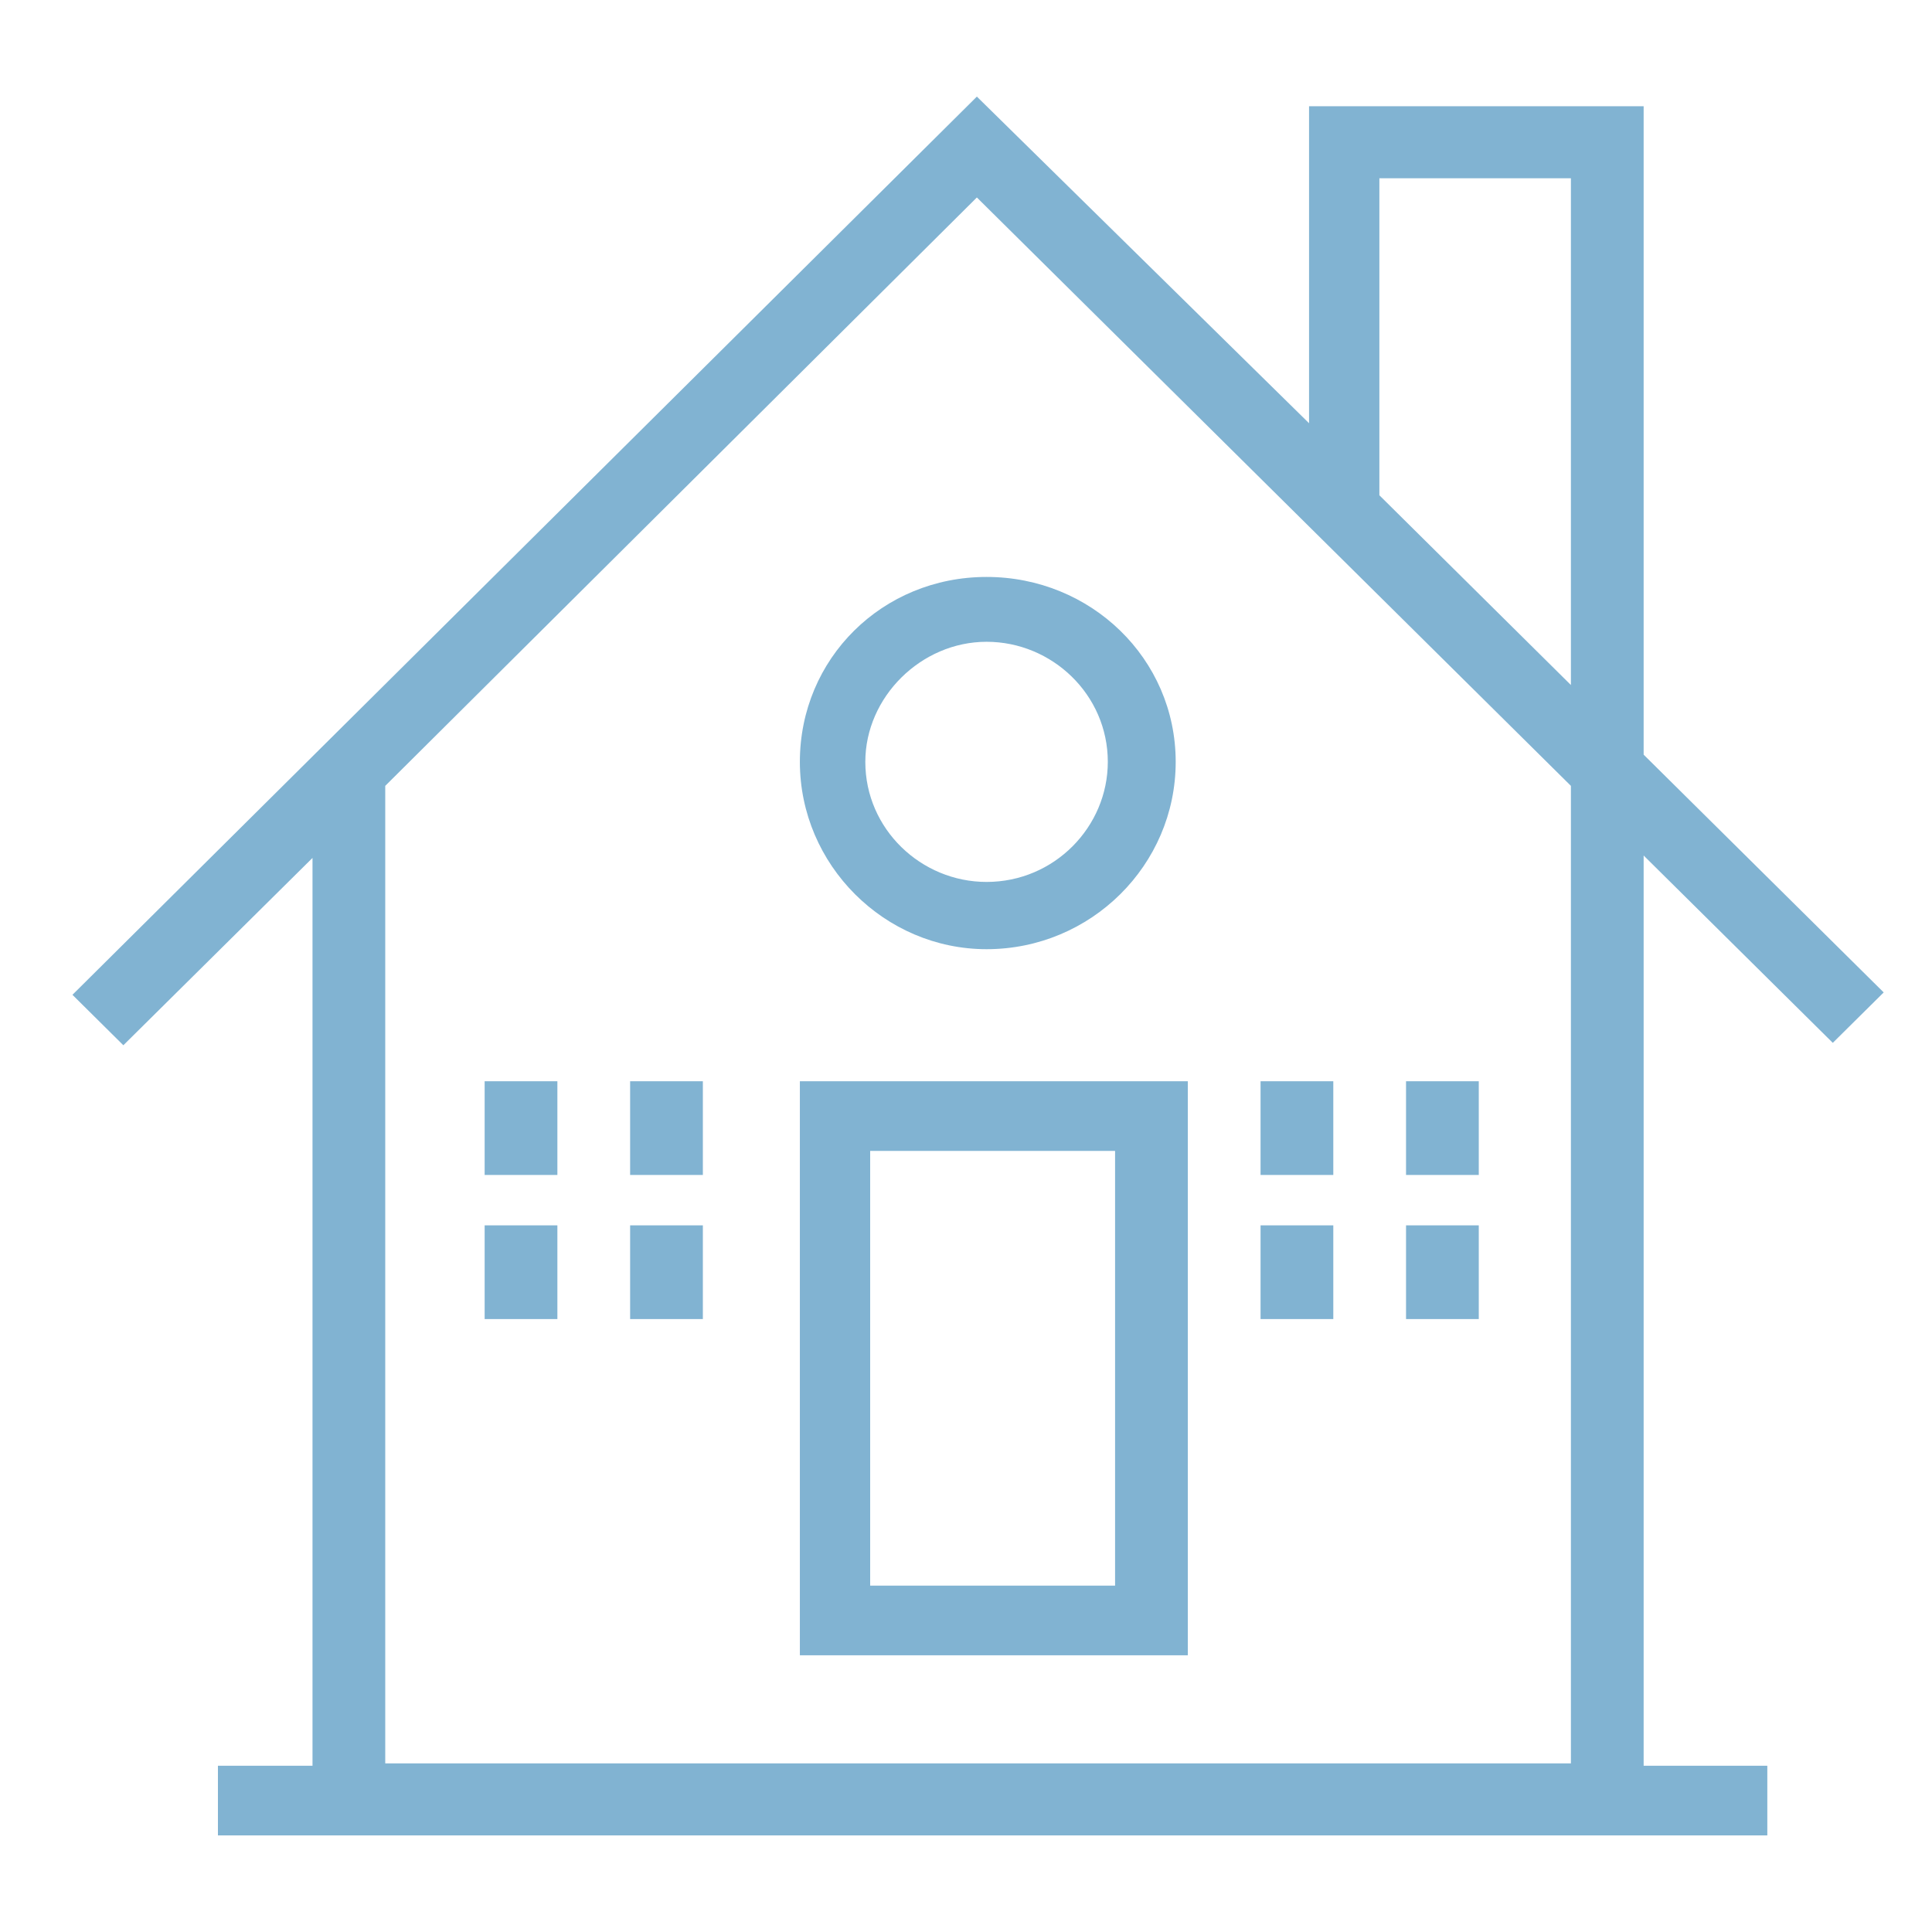
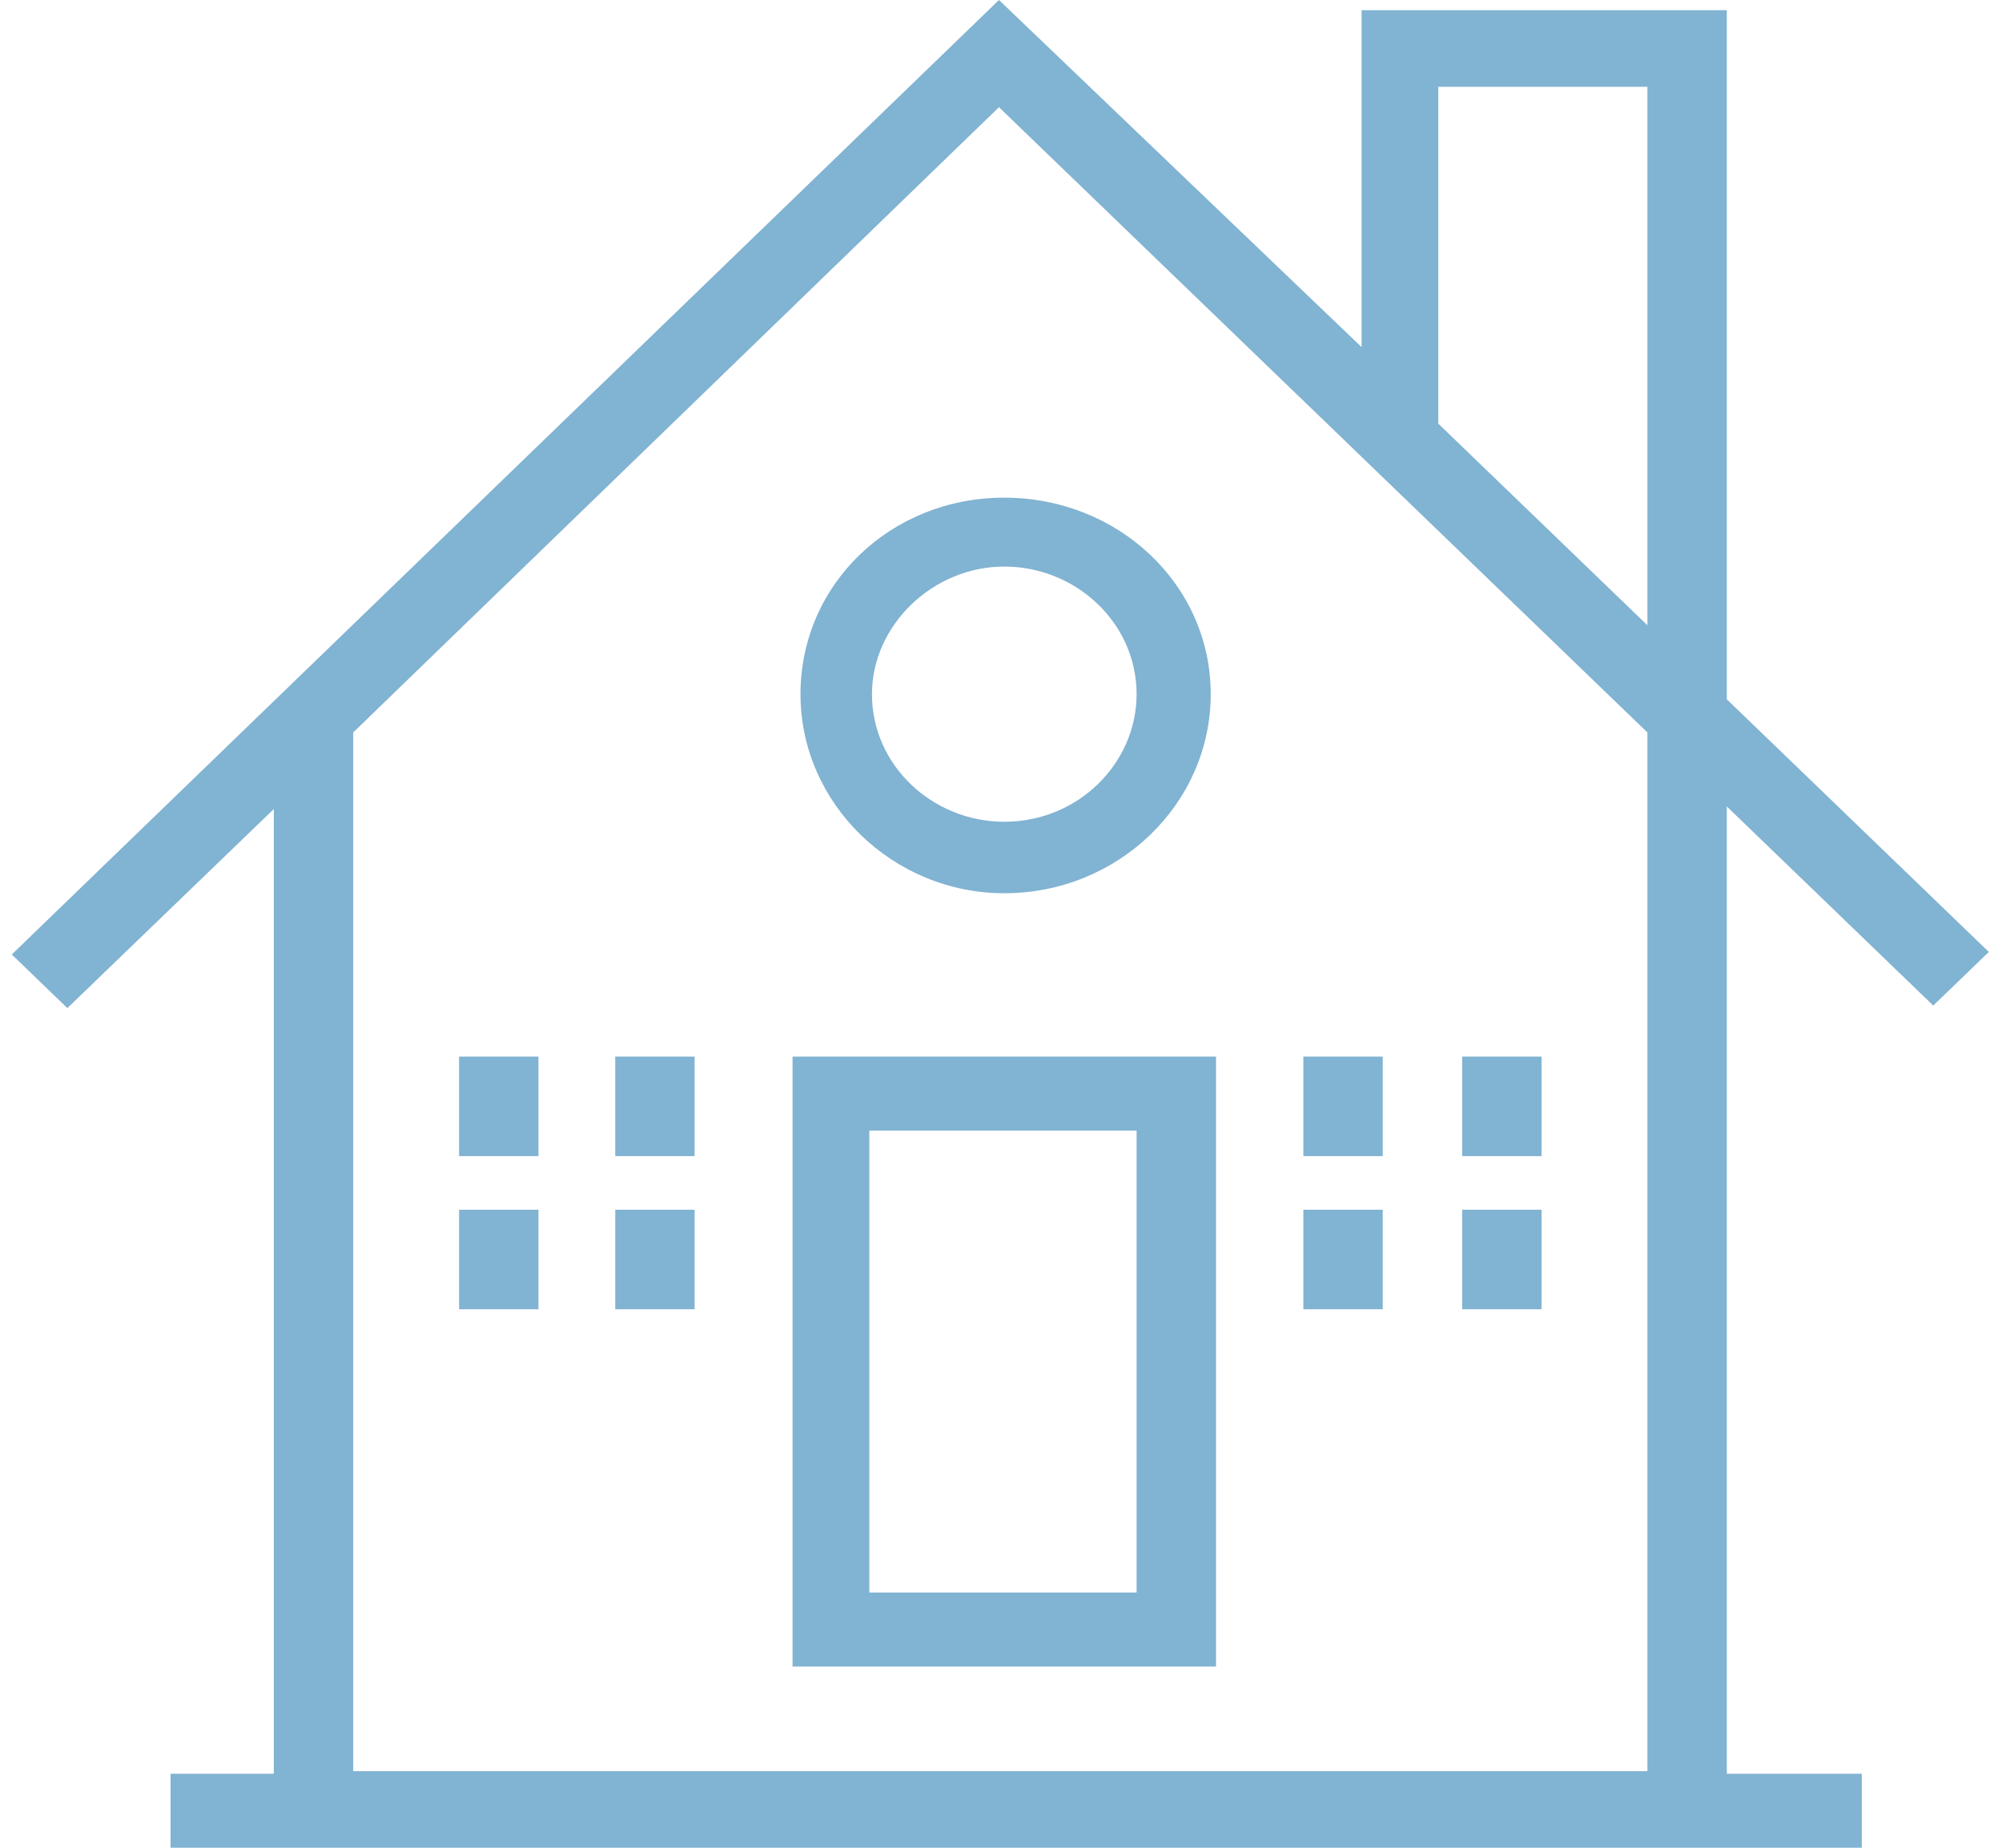
- <svg xmlns="http://www.w3.org/2000/svg" width="80" height="80" viewBox="0 0 80 80" fill="none">
-   <path fill-rule="evenodd" clip-rule="evenodd" d="M75.892 43.182L78 41.094L68.06 31.249V4.398H54.205V17.525L40.45 4L3 41.193L5.108 43.282L12.94 35.525V73.116H9.024V76H73.181V73.116H68.06V35.425L75.892 43.182ZM57.117 7.381H65.048V28.365L57.117 20.508V7.381ZM65.048 73.017H15.952V32.541L40.45 8.177L65.048 32.541V73.017ZM33.121 68.541H49.185V44.773H33.121V68.541ZM46.173 65.657H36.032V47.657H46.173V65.657ZM40.852 39.304C36.635 39.304 33.121 35.823 33.121 31.547C33.121 27.271 36.534 23.89 40.852 23.89C45.169 23.89 48.683 27.271 48.683 31.547C48.683 35.823 45.169 39.304 40.852 39.304ZM45.872 31.547C45.872 28.762 43.562 26.575 40.852 26.575C38.141 26.575 35.831 28.862 35.831 31.547C35.831 34.331 38.141 36.519 40.852 36.519C43.663 36.519 45.872 34.232 45.872 31.547ZM23.08 44.773H20.068V48.652H23.08V44.773ZM26.092 44.773H29.104V48.652H26.092V44.773ZM23.08 50.74H20.068V54.619H23.08V50.74ZM26.092 50.74H29.104V54.619H26.092V50.74ZM55.209 44.773H52.197V48.652H55.209V44.773ZM58.221 44.773H61.233V48.652H58.221V44.773ZM55.209 50.74H52.197V54.619H55.209V50.74ZM58.221 50.74H61.233V54.619H58.221V50.74Z" fill="#81B3D2" />
+ <svg xmlns="http://www.w3.org/2000/svg" width="78" height="72" viewBox="0 0 78 72" fill="none">
+   <path d="M30.878 64.939H47.377V41.171H30.878V64.939ZM44.386 62.055H33.869V44.055H44.283V62.055H44.386Z" fill="#81B3D2" />
+   <path d="M75.321 39.182L77.487 37.094L67.278 27.249V0.398H53.048V13.525L38.921 0L0.459 37.193L2.625 39.282L10.668 31.525V69.116H6.646V72H72.537V69.116H67.278V31.425L75.321 39.182ZM56.038 3.381H64.185V24.365L56.038 16.508V3.381ZM64.288 69.017H13.761V28.541L38.921 4.177L64.185 28.541V69.017H64.288Z" fill="#81B3D2" />
+   <path d="M31.188 27.049C31.188 31.325 34.797 34.806 39.128 34.806C43.562 34.806 47.171 31.325 47.171 27.049C47.171 22.773 43.562 19.392 39.128 19.392C34.694 19.392 31.188 22.773 31.188 27.049ZM39.128 22.077C41.912 22.077 44.283 24.265 44.283 27.049C44.283 29.734 42.015 32.021 39.128 32.021C36.344 32.021 33.972 29.834 33.972 27.049C33.972 24.364 36.344 22.077 39.128 22.077Z" fill="#81B3D2" />
+   <path d="M20.979 41.171H17.886V45.049H20.979V41.171Z" fill="#81B3D2" />
+   <path d="M27.063 41.171H23.97V45.049H27.063V41.171Z" fill="#81B3D2" />
+   <path d="M20.979 47.139H17.886V51.017H20.979V47.139Z" fill="#81B3D2" />
+   <path d="M27.063 47.139H23.97V51.017H27.063V47.139Z" fill="#81B3D2" />
+   <path d="M53.873 41.171H50.78V45.049H53.873V41.171Z" fill="#81B3D2" />
+   <path d="M60.06 41.171H56.967V45.049H60.06V41.171Z" fill="#81B3D2" />
+   <path d="M53.873 47.139H50.78V51.017H53.873V47.139Z" fill="#81B3D2" />
+   <path d="M60.06 47.139H56.967V51.017H60.06V47.139Z" fill="#81B3D2" />
</svg>
